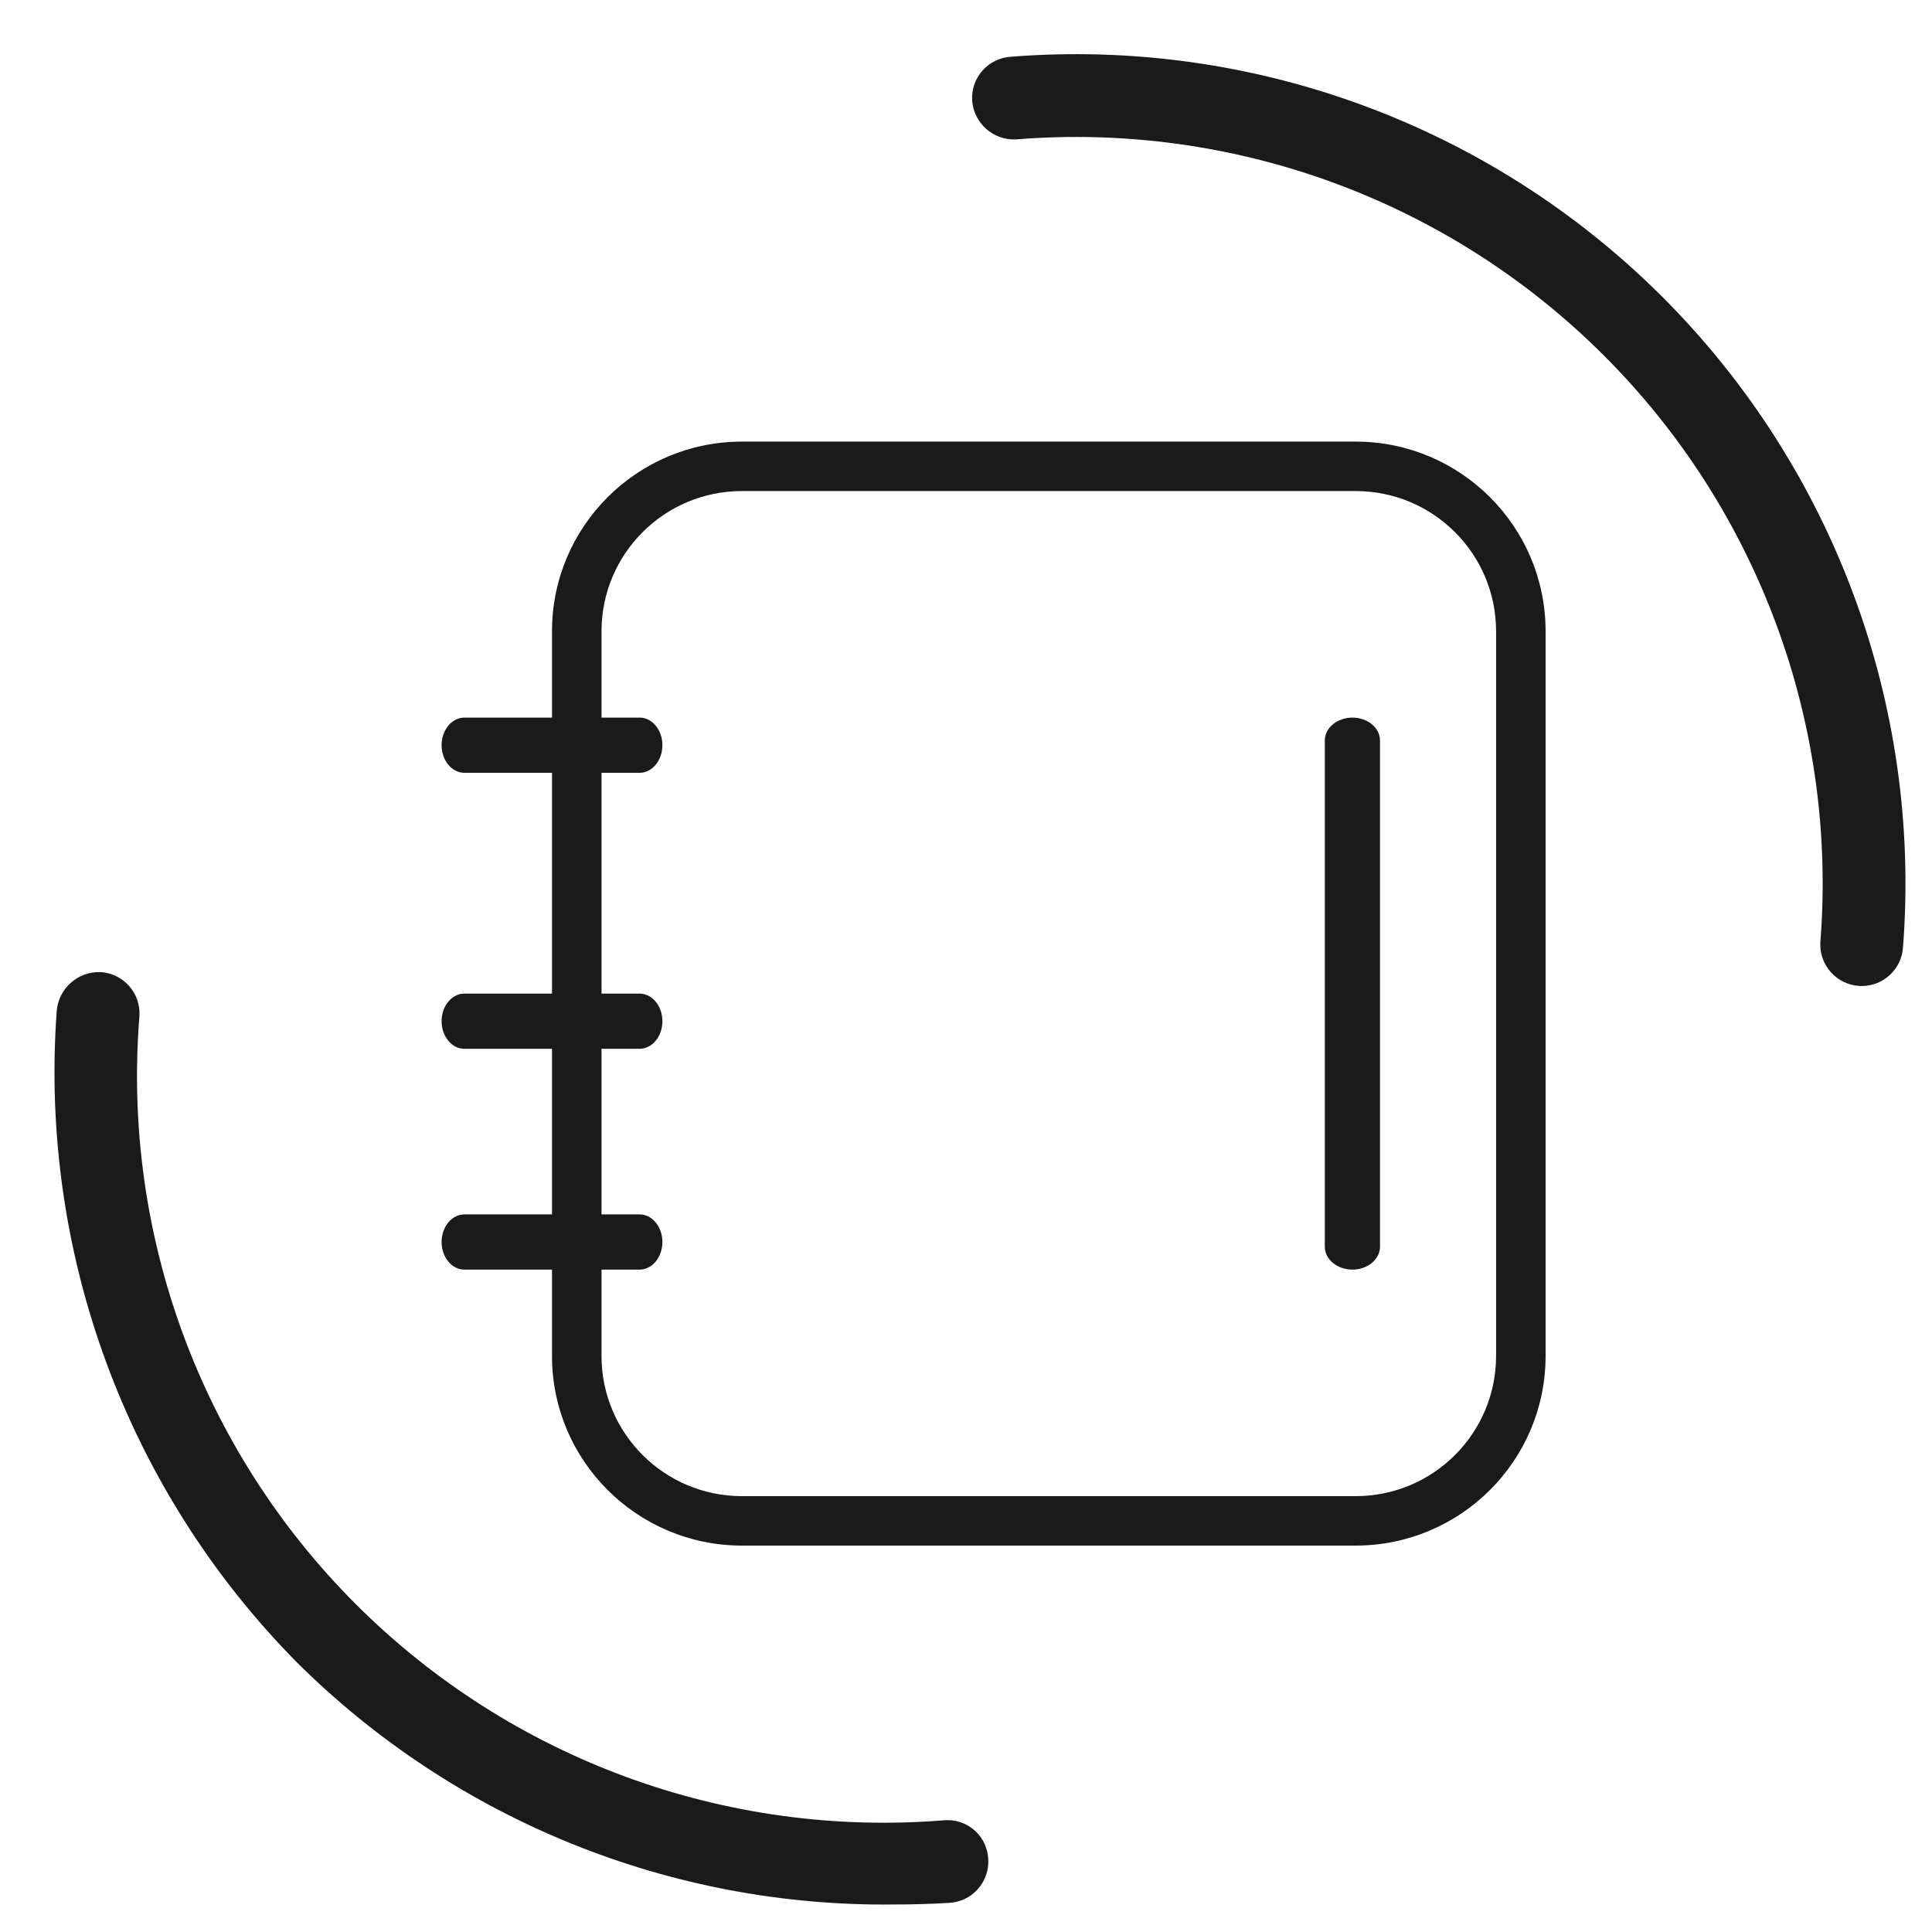
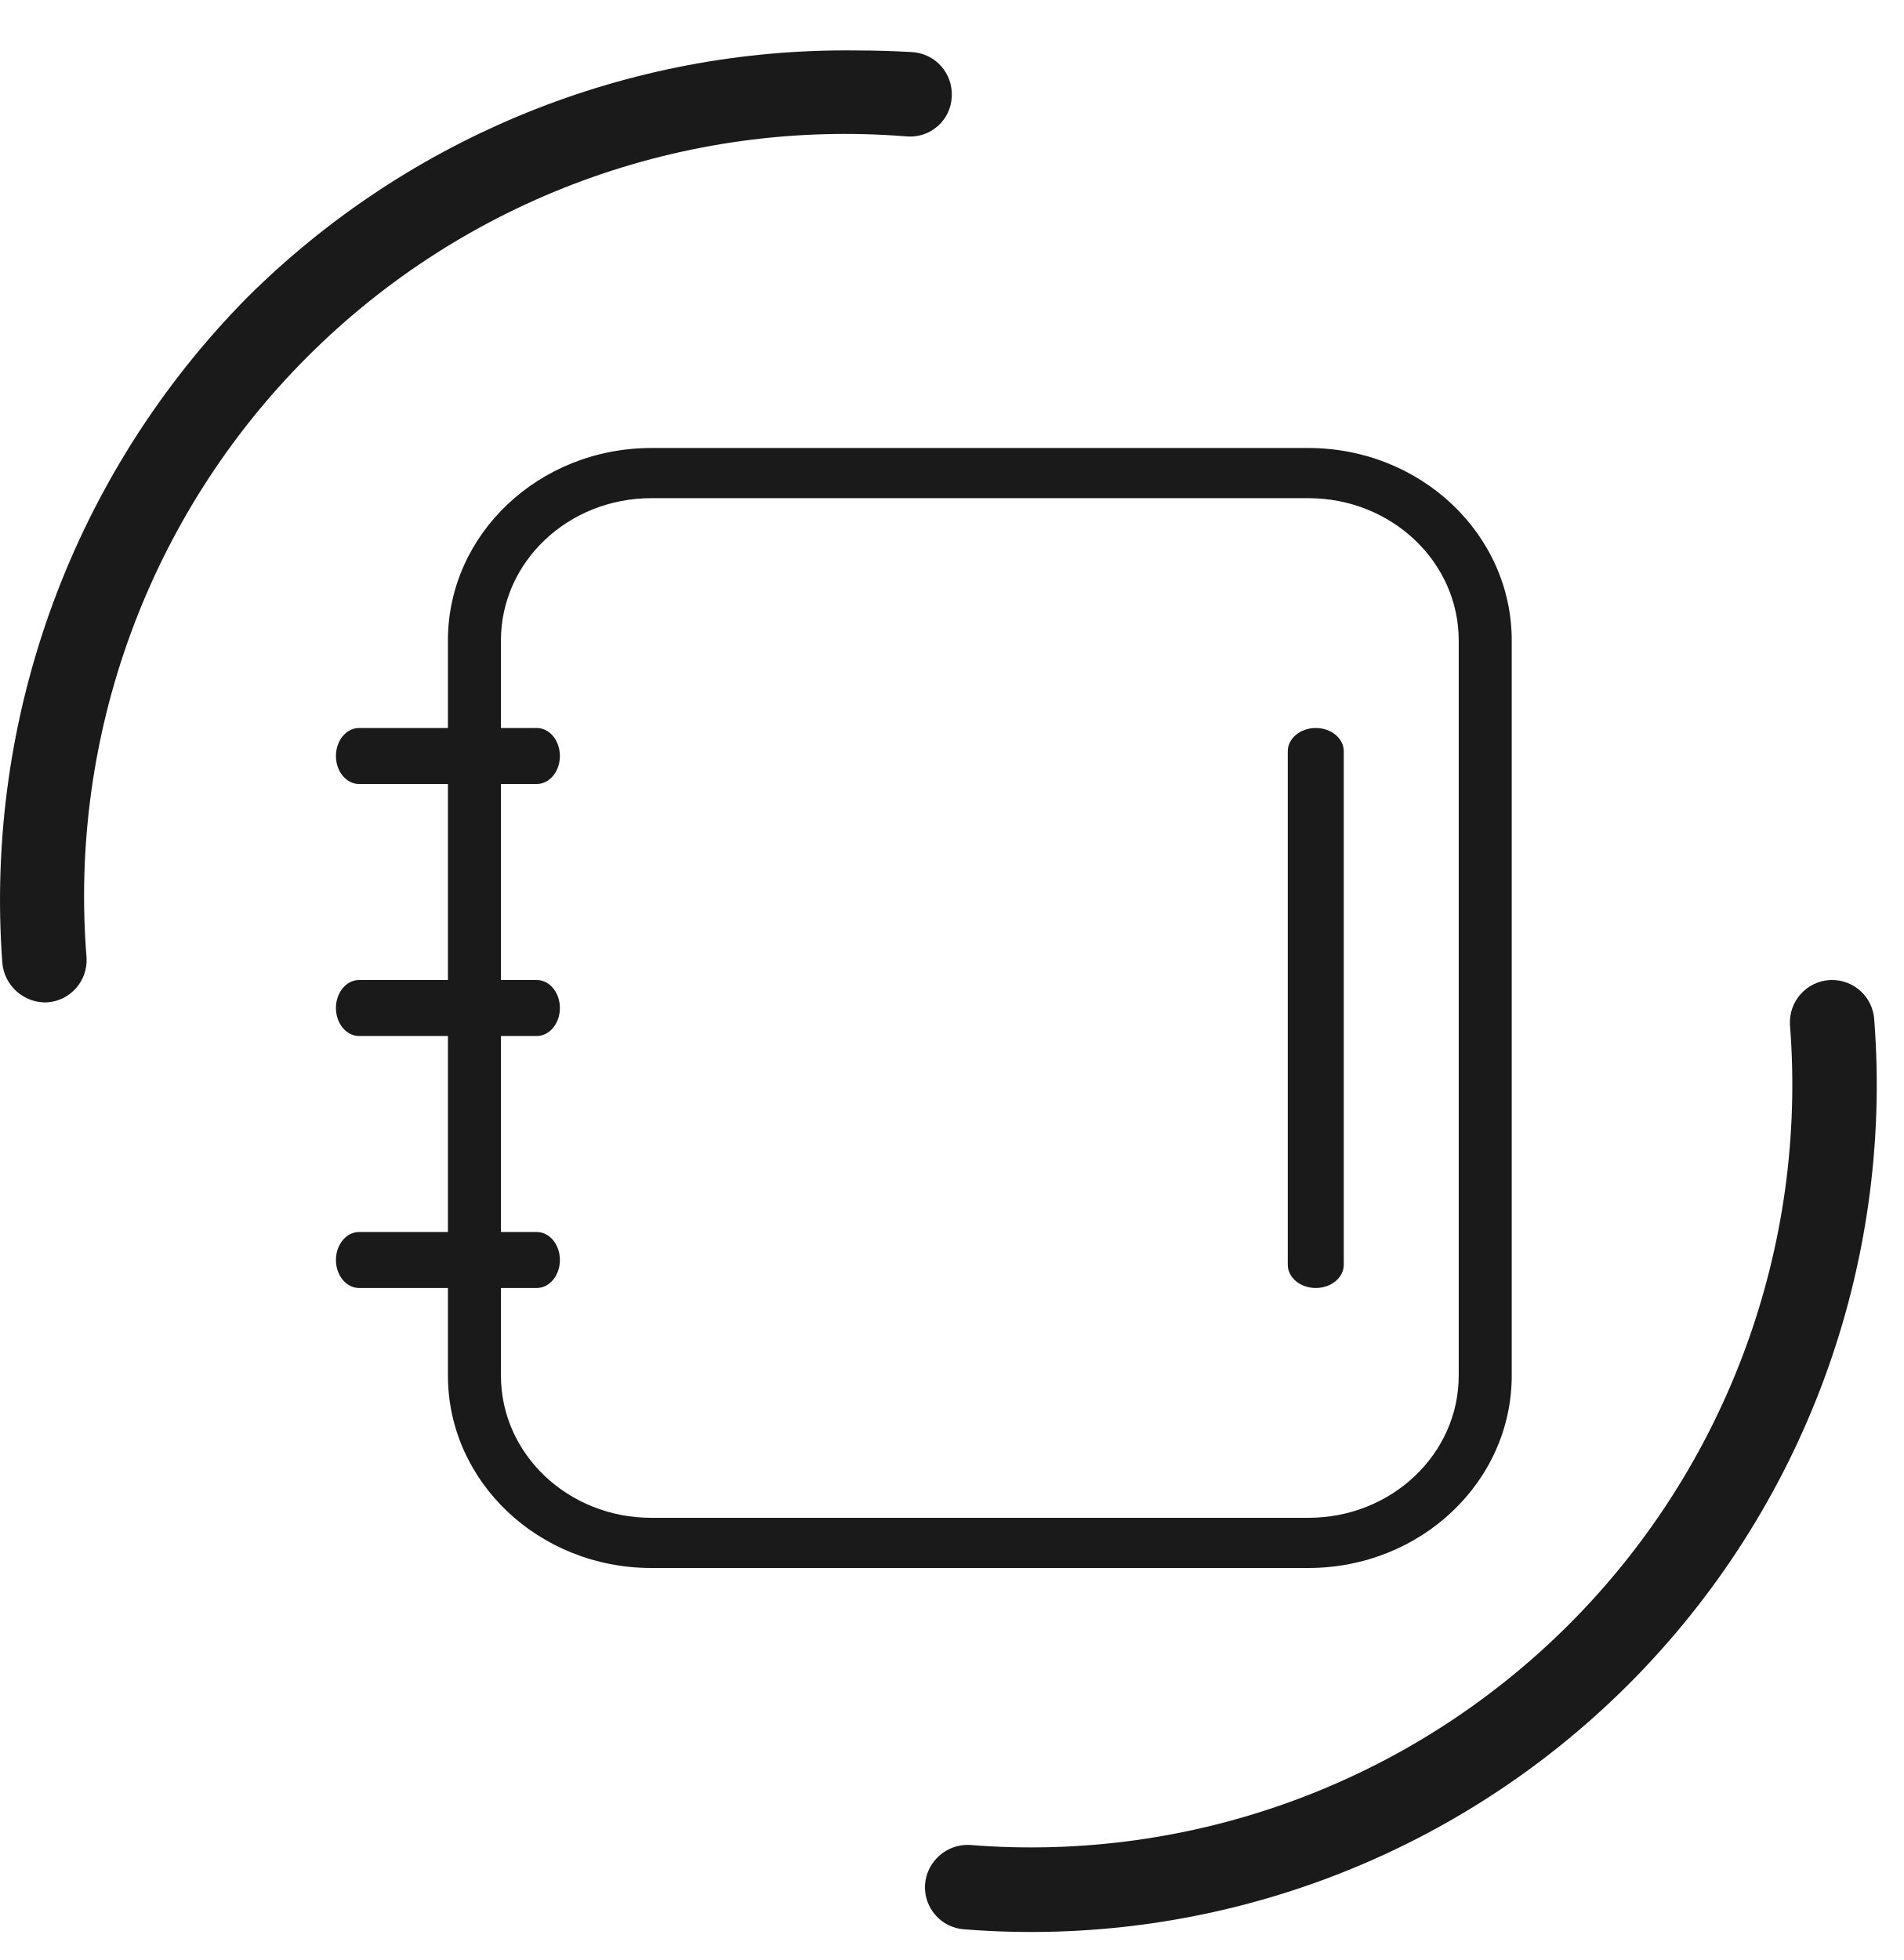
- <svg xmlns="http://www.w3.org/2000/svg" width="35px" height="35px" viewBox="0 0 35 35" version="1.1">
+ <svg xmlns="http://www.w3.org/2000/svg" width="34px" height="35px" viewBox="0 0 34 35" version="1.1">
  <g id="Page-1" stroke="none" stroke-width="1" fill="none" fill-rule="evenodd">
-     <g id="address-book-menu" transform="translate(0.987342, 0.981465)" fill="#1A1A1A" fill-rule="nonzero">
+     <g id="address-book-menu" transform="translate(0, 0.9)" fill="#1A1A1A" fill-rule="nonzero">
      <g id="contour">
-         <path d="M15.221,33.52 C11.17,33.571 7.269,31.992 4.395,29.138 C1.308,26.016 -0.279,21.713 0.04,17.335 C0.073,16.926 0.422,16.615 0.832,16.629 C1.246,16.652 1.562,17.007 1.539,17.42 C1.218,21.377 2.652,25.275 5.46,28.081 C8.268,30.888 12.168,32.318 16.124,31.994 C16.324,31.979 16.52,32.046 16.67,32.179 C16.819,32.312 16.908,32.5 16.916,32.7 C16.927,32.898 16.86,33.093 16.727,33.242 C16.595,33.39 16.409,33.48 16.21,33.491 C15.879,33.511 15.548,33.52 15.221,33.52 Z" id="Path" />
-         <path d="M32.74,16.881 L32.698,16.88 C32.285,16.857 31.968,16.504 31.99,16.09 C32.303,12.14 30.867,8.251 28.062,5.452 C25.257,2.652 21.365,1.224 17.415,1.544 C17.004,1.562 16.653,1.249 16.624,0.838 C16.6,0.424 16.916,0.07 17.33,0.046 C21.706,-0.298 26.014,1.289 29.121,4.39 C32.228,7.491 33.824,11.795 33.488,16.172 C33.466,16.57 33.138,16.881 32.74,16.881 L32.74,16.881 Z" id="Path" />
+         <path d="M15.295,16.999 C11.225,17.05 7.305,15.461 4.416,12.589 C1.315,9.448 -0.281,5.117 0.041,0.711 C0.074,0.3 0.424,-0.013 0.836,0 C1.252,0.024 1.569,0.381 1.546,0.797 C1.224,4.779 2.665,8.702 5.487,11.526 C8.309,14.35 12.227,15.789 16.203,15.463 C16.404,15.449 16.601,15.516 16.751,15.65 C16.901,15.783 16.99,15.972 16.999,16.173 C17.01,16.373 16.942,16.569 16.809,16.719 C16.676,16.868 16.489,16.958 16.29,16.97 C15.957,16.989 15.624,16.999 15.295,16.999 Z" id="Path" transform="translate(8.5, 8.5) scale(1, -1) translate(-8.5, -8.5) " />
+         <path d="M32.723,33.6 L32.681,33.599 C32.265,33.576 31.947,33.22 31.969,32.803 C32.283,28.825 30.84,24.909 28.02,22.09 C25.2,19.271 21.287,17.833 17.316,18.155 C16.903,18.173 16.55,17.857 16.521,17.444 C16.497,17.027 16.815,16.67 17.231,16.647 C21.631,16.3 25.961,17.898 29.085,21.021 C32.208,24.144 33.813,28.478 33.475,32.886 C33.453,33.286 33.123,33.6 32.723,33.6 L32.723,33.6 Z" id="Path" transform="translate(25.01956, 25.1) scale(1, -1) translate(-25.01956, -25.1) " />
      </g>
-       <g id="address-book" transform="translate(7.012658, 7.018535)">
-         <path d="M16.561,20 L5.439,20 C3.54,19.998 2.002,18.462 2,16.567 L2,3.433 C2.002,1.538 3.54,0.002 5.439,0 L16.561,0 C18.46,0.002 19.998,1.538 20,3.433 L20,16.567 C19.998,18.462 18.46,19.998 16.561,20 Z M5.439,0.896 C4.036,0.897 2.899,2.032 2.897,3.433 L2.897,16.567 C2.899,17.968 4.036,19.103 5.439,19.104 L16.561,19.104 C17.964,19.103 19.101,17.968 19.103,16.567 L19.103,3.433 C19.101,2.032 17.964,0.897 16.561,0.896 L5.439,0.896 Z" id="Shape" />
+       <g id="address-book" transform="translate(6, 7.1)">
+         <path d="M17.37,20 L5.63,20 C3.626,19.998 2.002,18.462 2,16.567 L2,3.433 C2.002,1.538 3.626,0.002 5.63,0 L17.37,0 C19.374,0.002 20.998,1.538 21,3.433 L21,16.567 C20.998,18.462 19.374,19.998 17.37,20 Z M5.63,0.896 C4.149,0.897 2.948,2.032 2.947,3.433 L2.947,16.567 C2.948,17.968 4.149,19.103 5.63,19.104 L17.37,19.104 C18.851,19.103 20.052,17.968 20.053,16.567 L20.053,3.433 C20.052,2.032 18.851,0.897 17.37,0.896 L5.63,0.896 Z" id="Shape" />
        <path d="M3.587,6 L0.413,6 C0.185,6 0,5.776 0,5.5 C0,5.224 0.185,5 0.413,5 L3.587,5 C3.815,5 4,5.224 4,5.5 C4,5.776 3.815,6 3.587,6 Z" id="Path" />
-         <path d="M3.587,11 L0.413,11 C0.185,11 0,10.776 0,10.5 C0,10.224 0.185,10 0.413,10 L3.587,10 C3.815,10 4,10.224 4,10.5 C4,10.776 3.815,11 3.587,11 Z" id="Path" />
+         <path d="M3.587,10.5 L0.413,10.5 C0.185,10.5 0,10.276 0,10 C0,9.724 0.185,9.5 0.413,9.5 L3.587,9.5 C3.815,9.5 4,9.724 4,10 C4,10.276 3.815,10.5 3.587,10.5 Z" id="Path" />
        <path d="M3.587,15 L0.413,15 C0.185,15 0,14.776 0,14.5 C0,14.224 0.185,14 0.413,14 L3.587,14 C3.815,14 4,14.224 4,14.5 C4,14.776 3.815,15 3.587,15 L3.587,15 Z" id="Path" />
-         <path d="M16.5,15 C16.224,15 16,14.814 16,14.585 L16,5.415 C16,5.186 16.224,5 16.5,5 C16.776,5 17,5.186 17,5.415 L17,14.585 C17,14.814 16.776,15 16.5,15 L16.5,15 Z" id="Path" />
+         <path d="M17.5,15 C17.224,15 17,14.814 17,14.585 L17,5.415 C17,5.186 17.224,5 17.5,5 C17.776,5 18,5.186 18,5.415 L18,14.585 C18,14.814 17.776,15 17.5,15 L17.5,15 Z" id="Path" />
      </g>
    </g>
  </g>
</svg>
